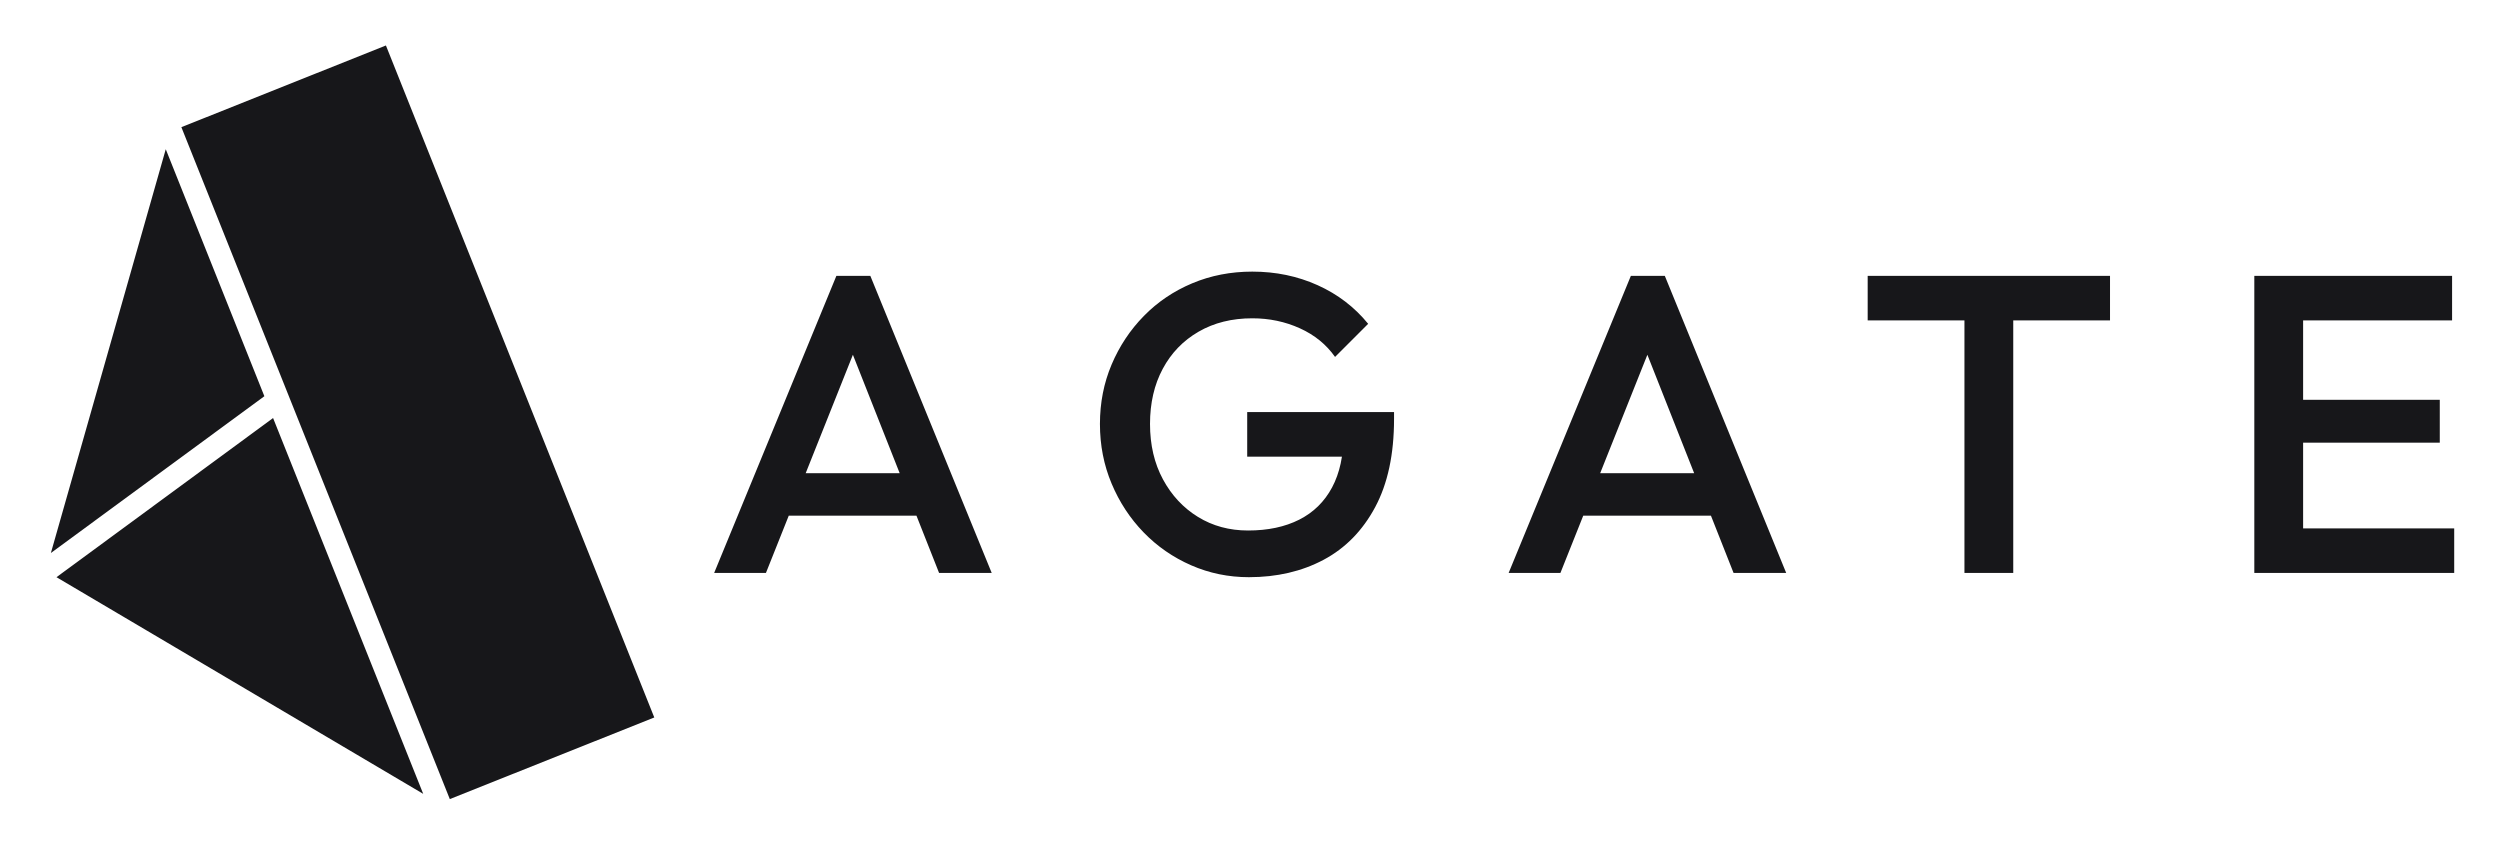
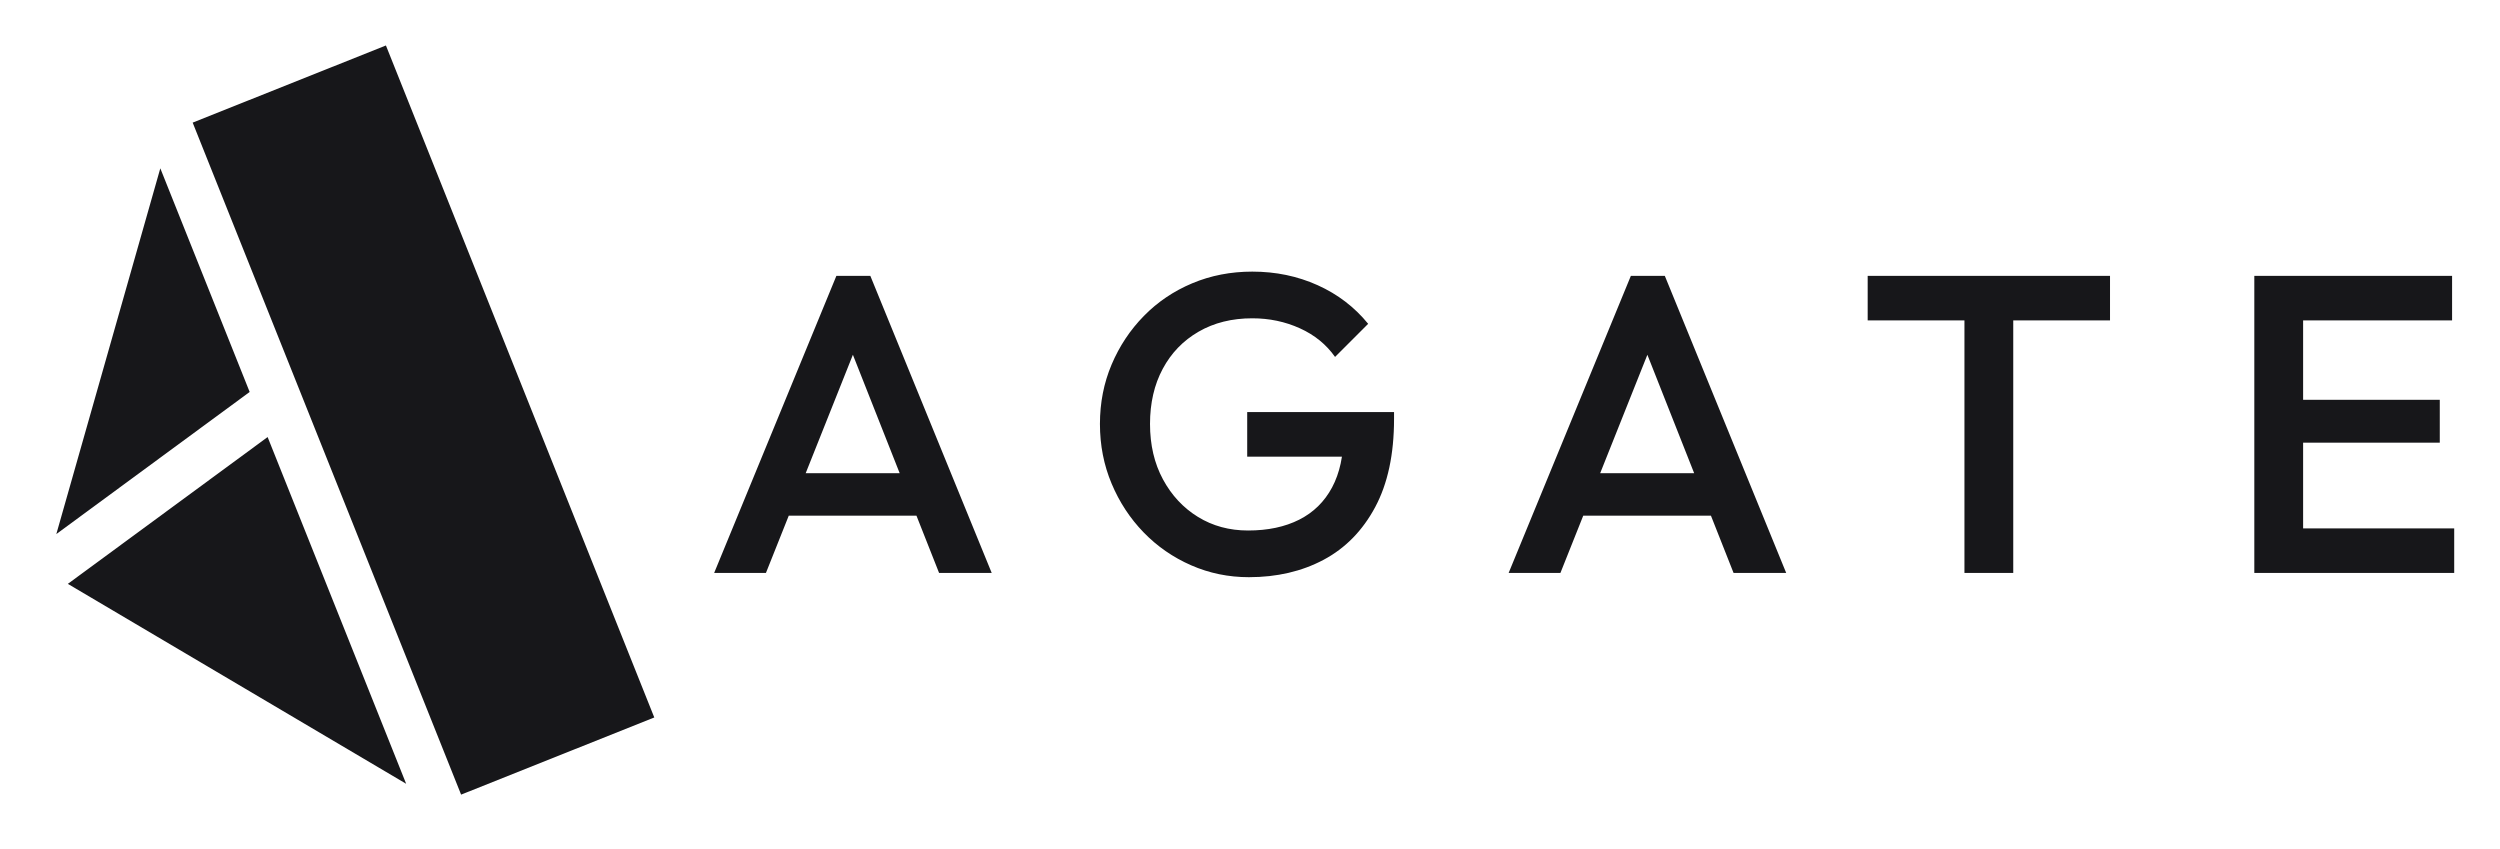
<svg xmlns="http://www.w3.org/2000/svg" viewBox="13.71 -6 329.79 112" height="512" width="1508">
-   <polygon points="35.54,13.69 20.38,66.97 48.55,46.28" fill="#17171a" />
-   <polygon points="21.12,70.16 69.51,98.75 49.70,49.16" fill="#17171a" />
-   <polygon points="73.02,99.44 100.00,88.67 64.59,0.00 37.60,10.78" fill="#17171a" />
+   <polygon points="34.82,16.21 21.10,64.47 46.61,45.72" fill="#17171a" />
+   <polygon points="22.62,71.04 67.26,97.42 48.98,51.67" fill="#17171a" />
+   <polygon points="74.51,98.85 100.00,88.67 64.59,0.00 39.09,10.18" fill="#17171a" />
  <path transform="translate(106.556,69.600) scale(0.056)" d="M24 0 312 -700H392L678 0H554L330 -567H372L146 0ZM166 -135V-235H537V-135ZM1284.0 10Q1212.0 10 1148.0 -18.0Q1084.0 -46 1036.0 -95.5Q988.0 -145 960.5 -210.5Q933.0 -276 933.0 -351Q933.0 -426 960.5 -491.0Q988.0 -556 1036.5 -605.5Q1085.0 -655 1150.5 -682.5Q1216.0 -710 1292.0 -710Q1375.0 -710 1446.0 -678.0Q1517.0 -646 1565.0 -587L1487.0 -509Q1456.0 -553 1404.0 -576.5Q1352.0 -600 1292.0 -600Q1220.0 -600 1165.5 -568.5Q1111.0 -537 1081.0 -481.0Q1051.0 -425 1051.0 -351Q1051.0 -277 1081.5 -220.5Q1112.0 -164 1164.0 -132.0Q1216.0 -100 1282.0 -100Q1352.0 -100 1402.5 -125.5Q1453.0 -151 1480.0 -201.5Q1507.0 -252 1507.0 -326L1579.0 -274H1280.0V-379H1626.0V-363Q1626.0 -238 1581.5 -155.0Q1537.0 -72 1460.0 -31.0Q1383.0 10 1284.0 10ZM1896.0 0 2184.0 -700H2264.0L2550.0 0H2426.0L2202.0 -567H2244.0L2018.0 0ZM2038.0 -135V-235H2409.0V-135ZM2970.0 0V-680H3085.0V0ZM2742.0 -595V-700H3313.0V-595ZM3653.0 0V-700H3768.0V0ZM3732.0 0V-105H4124.0V0ZM3732.0 -307V-408H4090.0V-307ZM3732.0 -595V-700H4119.0V-595Z" fill="#17171a" />
</svg>
